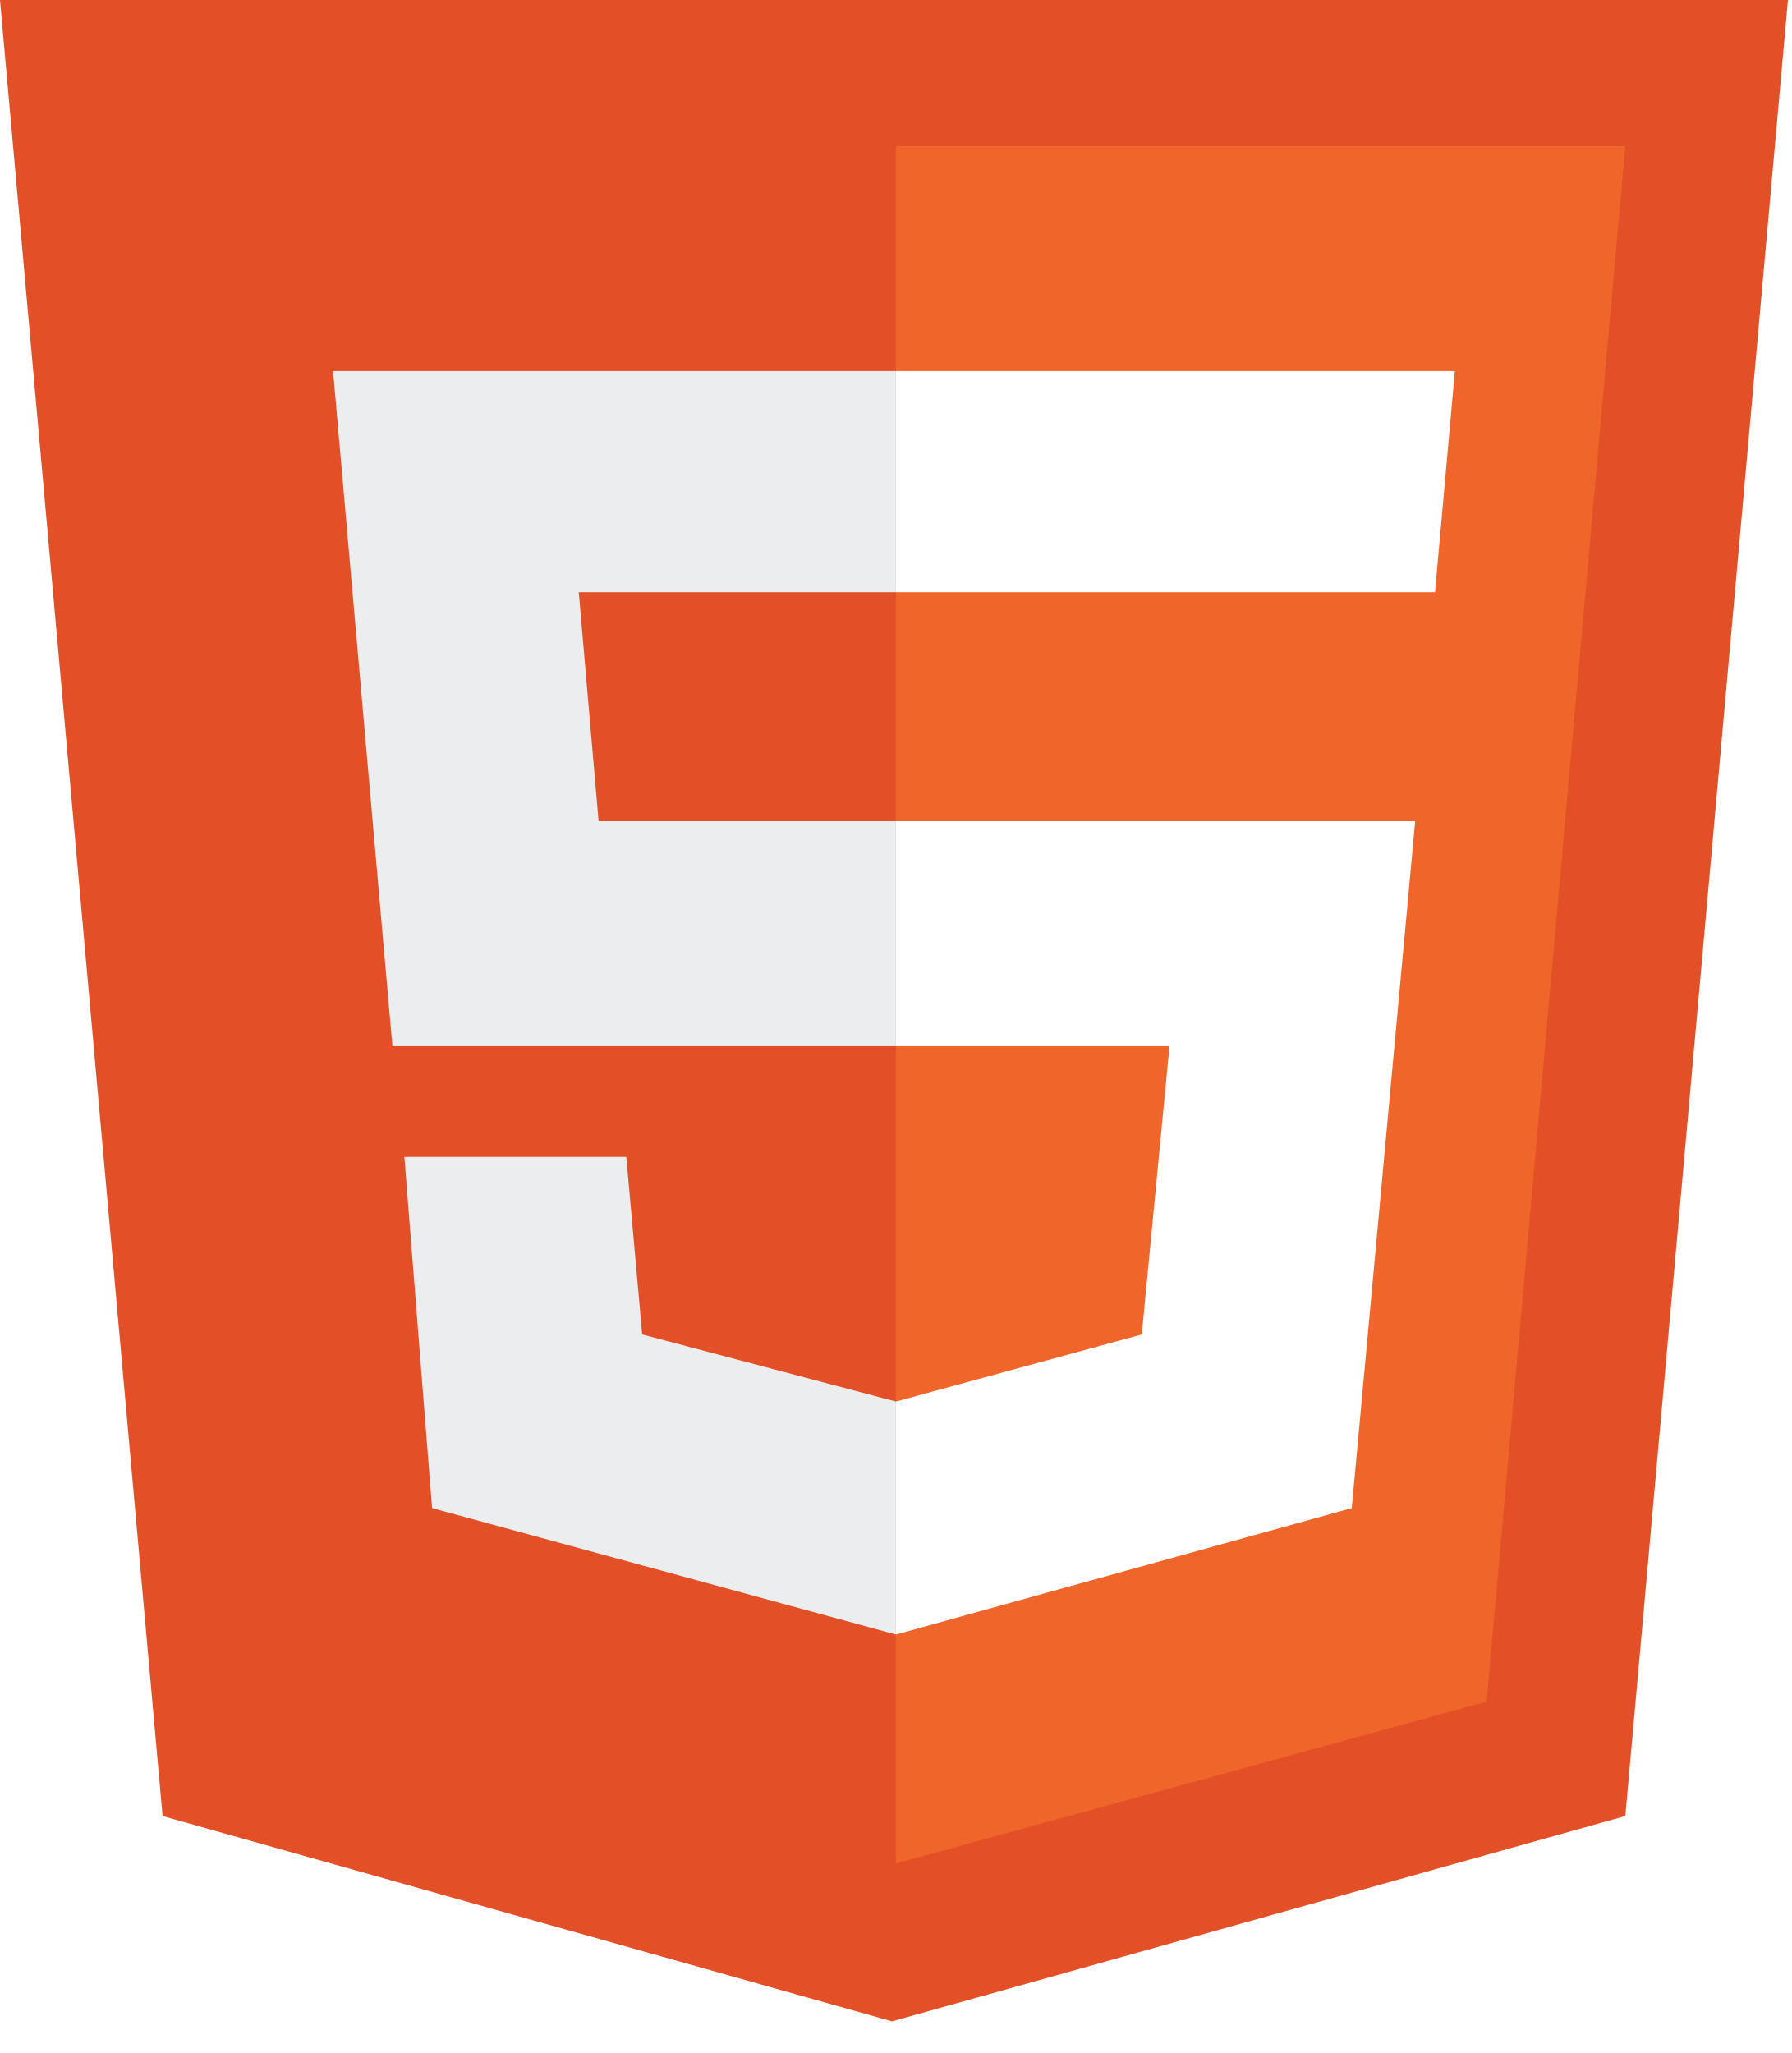
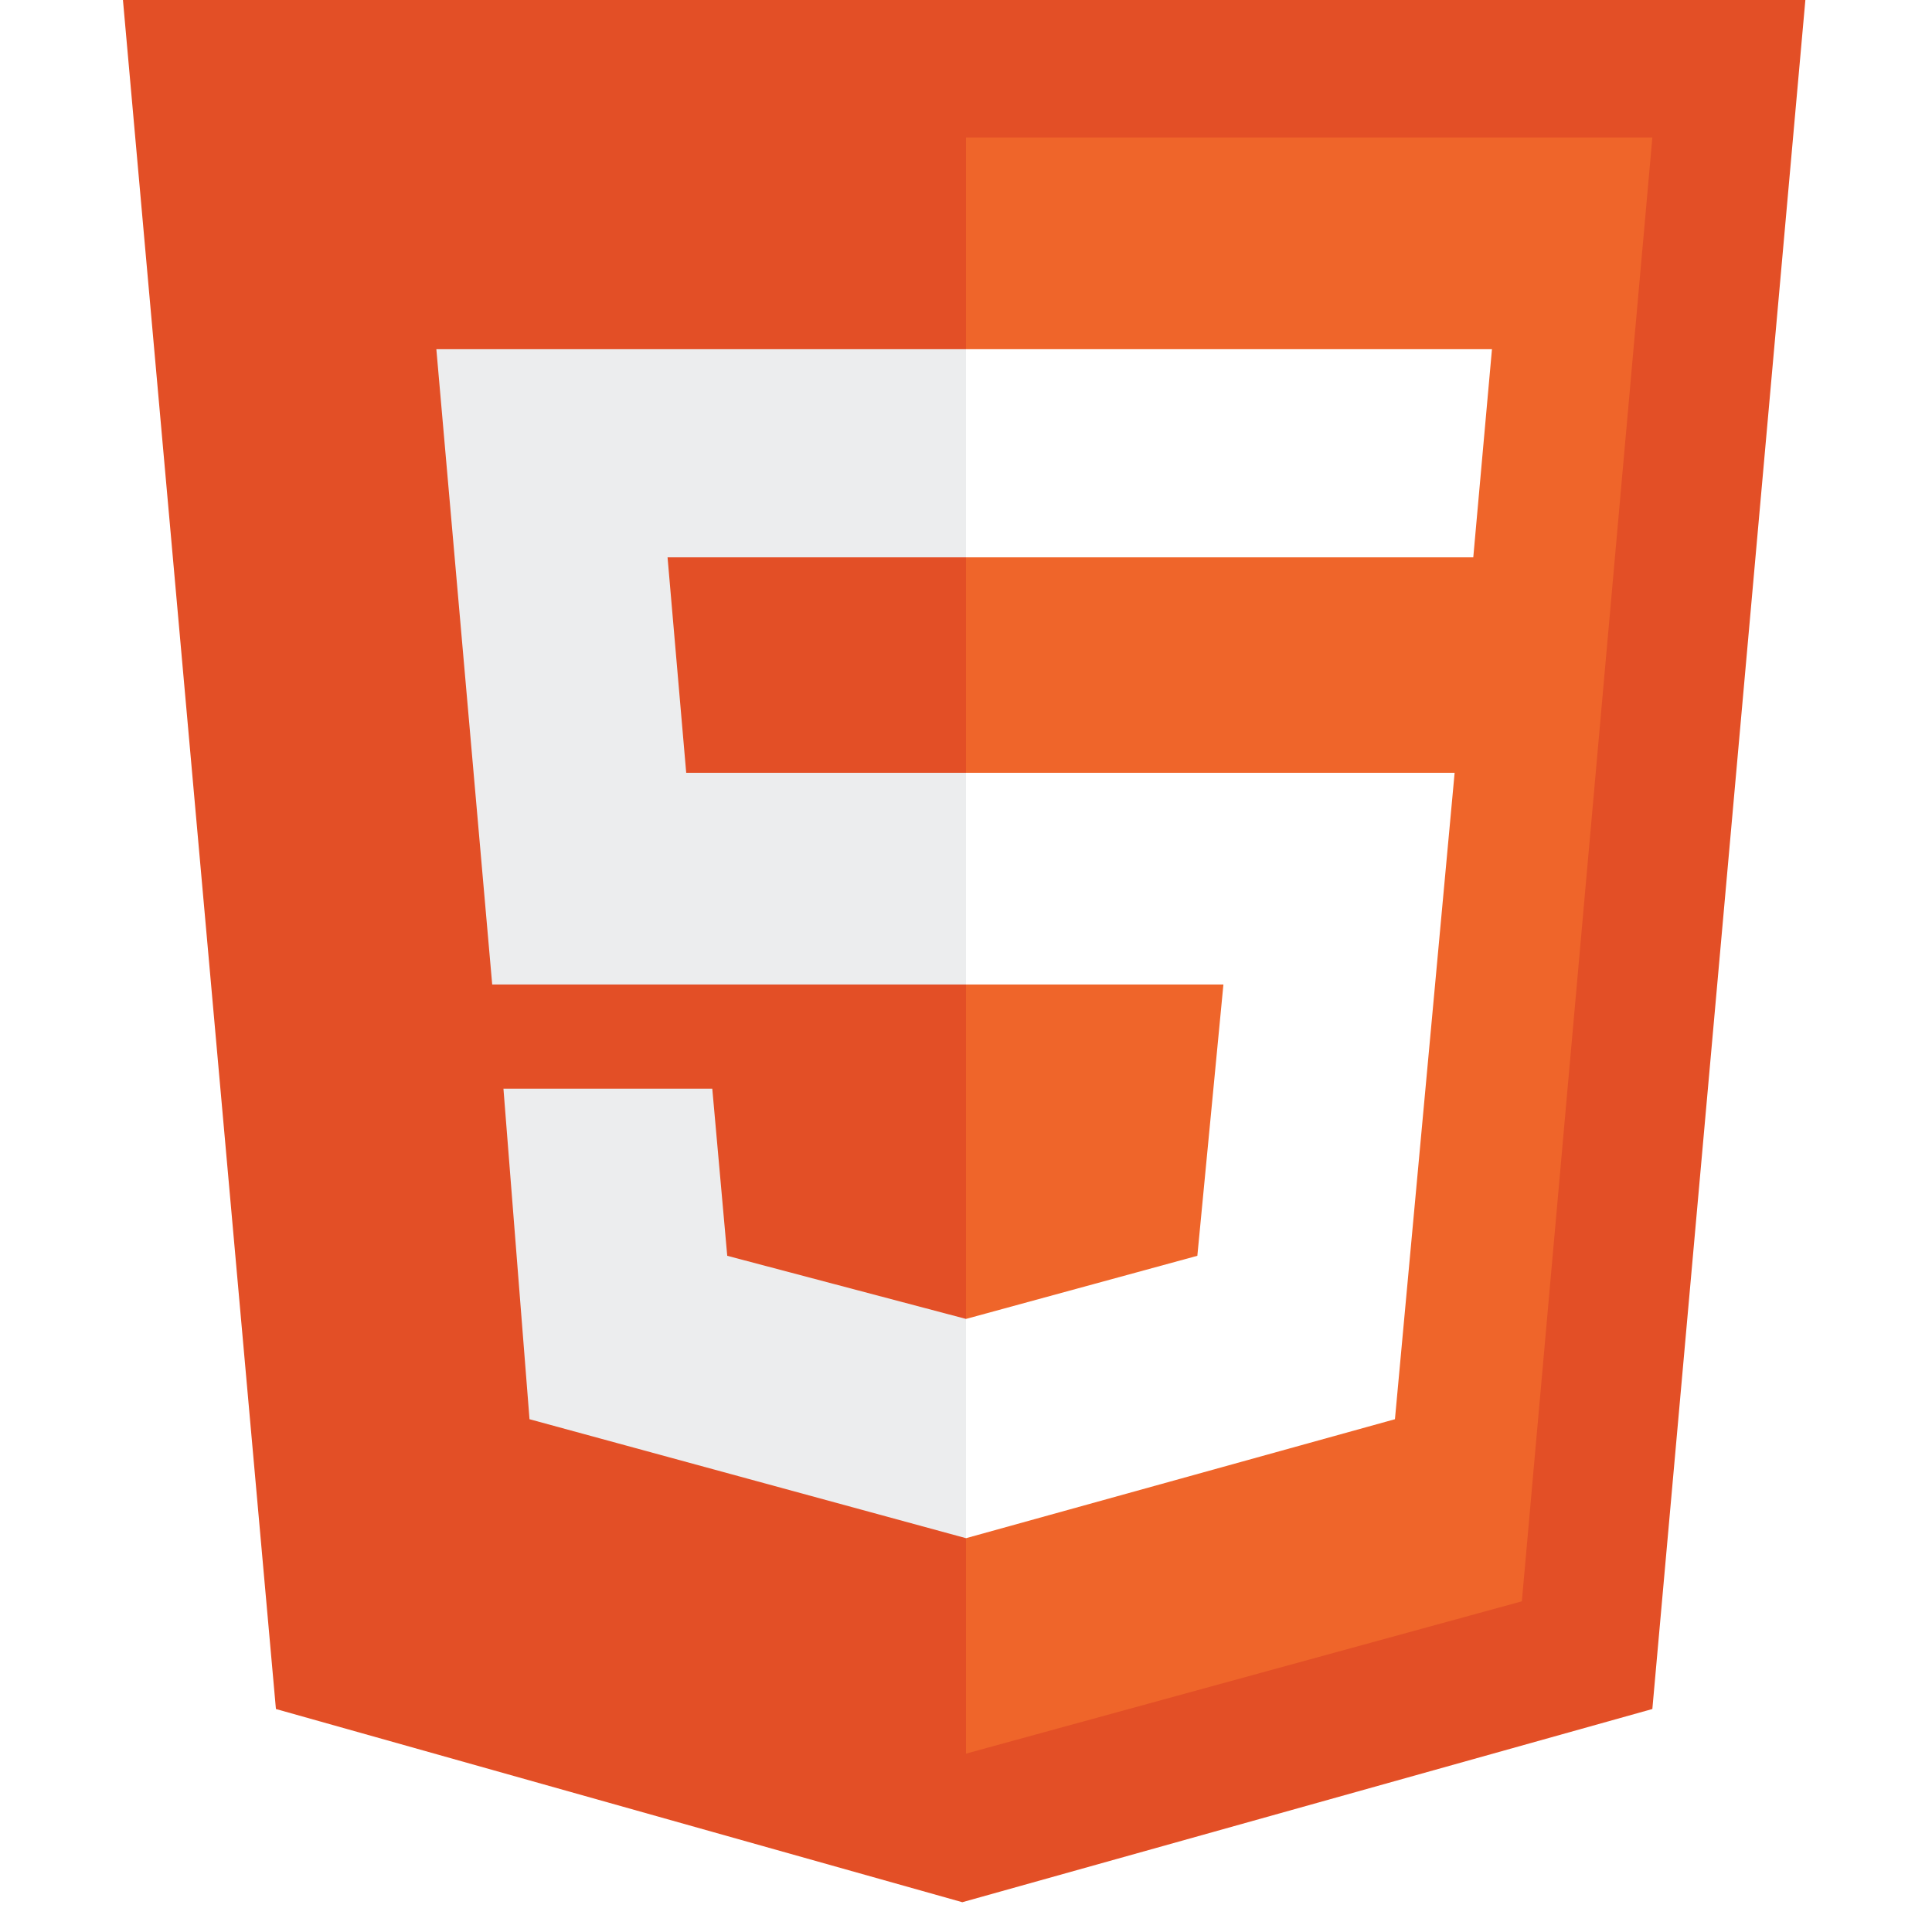
- <svg xmlns="http://www.w3.org/2000/svg" width="48px" height="55px" viewBox="0 0 48 55" version="1.1">
+ <svg xmlns="http://www.w3.org/2000/svg" width="50px" height="50px" viewBox="0 0 48 55" version="1.1">
  <g id="surface1">
    <path style=" stroke:none;fill-rule:nonzero;fill:rgb(89.02%,30.98%,14.902%);fill-opacity:1;" d="M 4.355 48.652 L 0 0 L 47.895 0 L 43.539 48.652 L 23.895 54.152 " />
    <path style=" stroke:none;fill-rule:nonzero;fill:rgb(93.725%,39.608%,16.471%);fill-opacity:1;" d="M 24 49.922 L 39.824 45.586 L 43.539 3.914 L 24 3.914 " />
    <path style=" stroke:none;fill-rule:nonzero;fill:rgb(92.549%,92.941%,93.333%);fill-opacity:1;" d="M 24 22 L 16.035 22 L 15.504 15.867 L 24 15.867 L 24 9.941 L 8.922 9.941 L 10.512 28.027 L 24 28.027 Z M 24 37.547 L 17.203 35.75 L 16.777 30.992 L 10.832 30.992 L 11.574 40.402 L 24 43.789 Z M 24 37.547 " />
    <path style=" stroke:none;fill-rule:nonzero;fill:rgb(100%,100%,100%);fill-opacity:1;" d="M 24 28.027 L 31.328 28.027 L 30.586 35.75 L 24 37.547 L 24 43.789 L 36.211 40.402 L 37.91 22 L 24 22 Z M 24 9.941 L 24 15.867 L 38.441 15.867 L 38.973 9.941 Z M 24 9.941 " />
  </g>
</svg>
